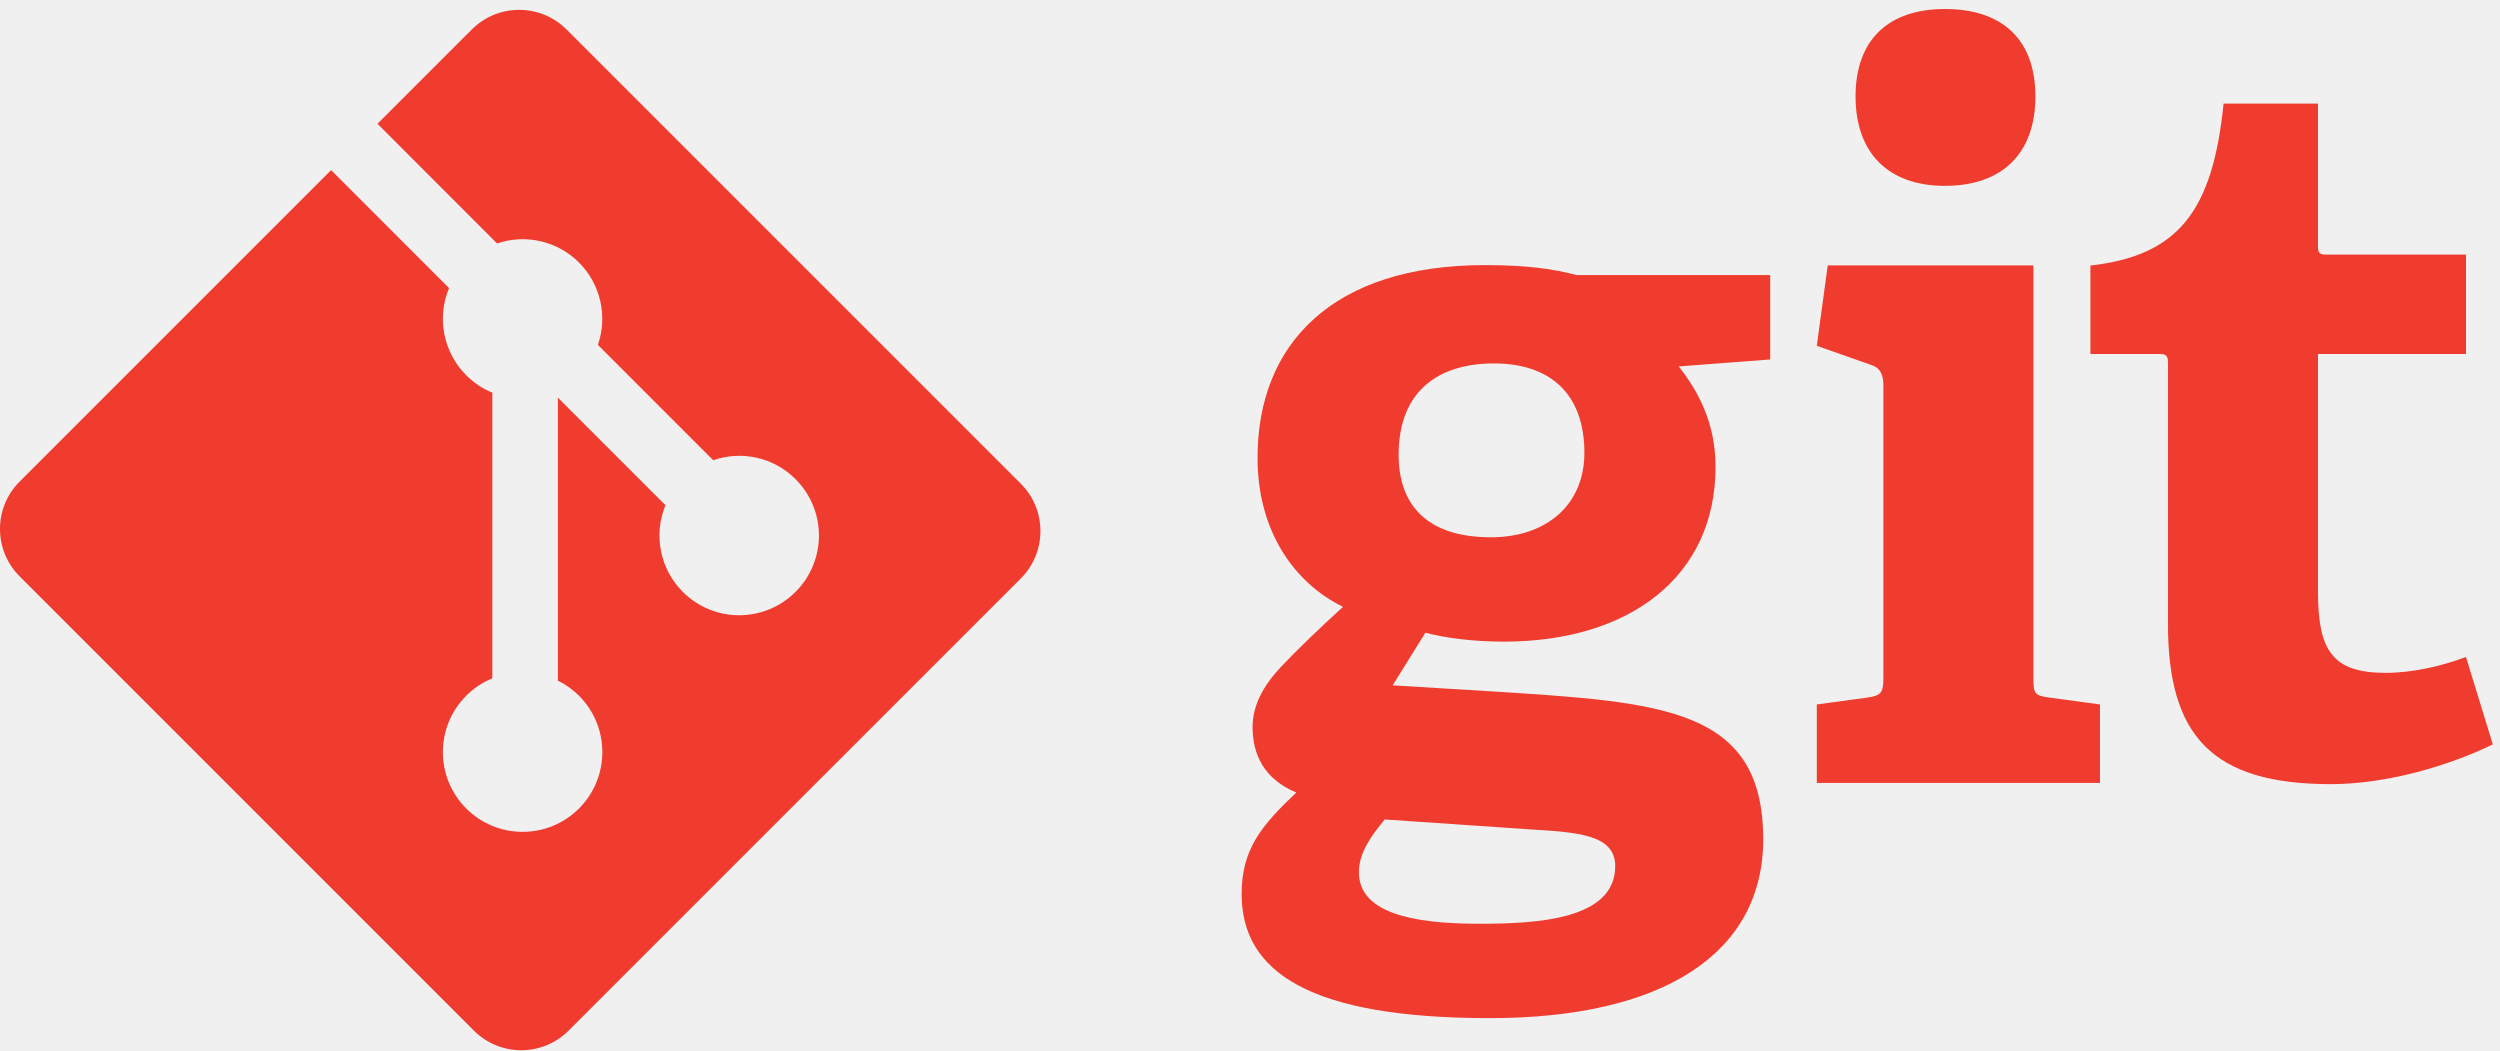
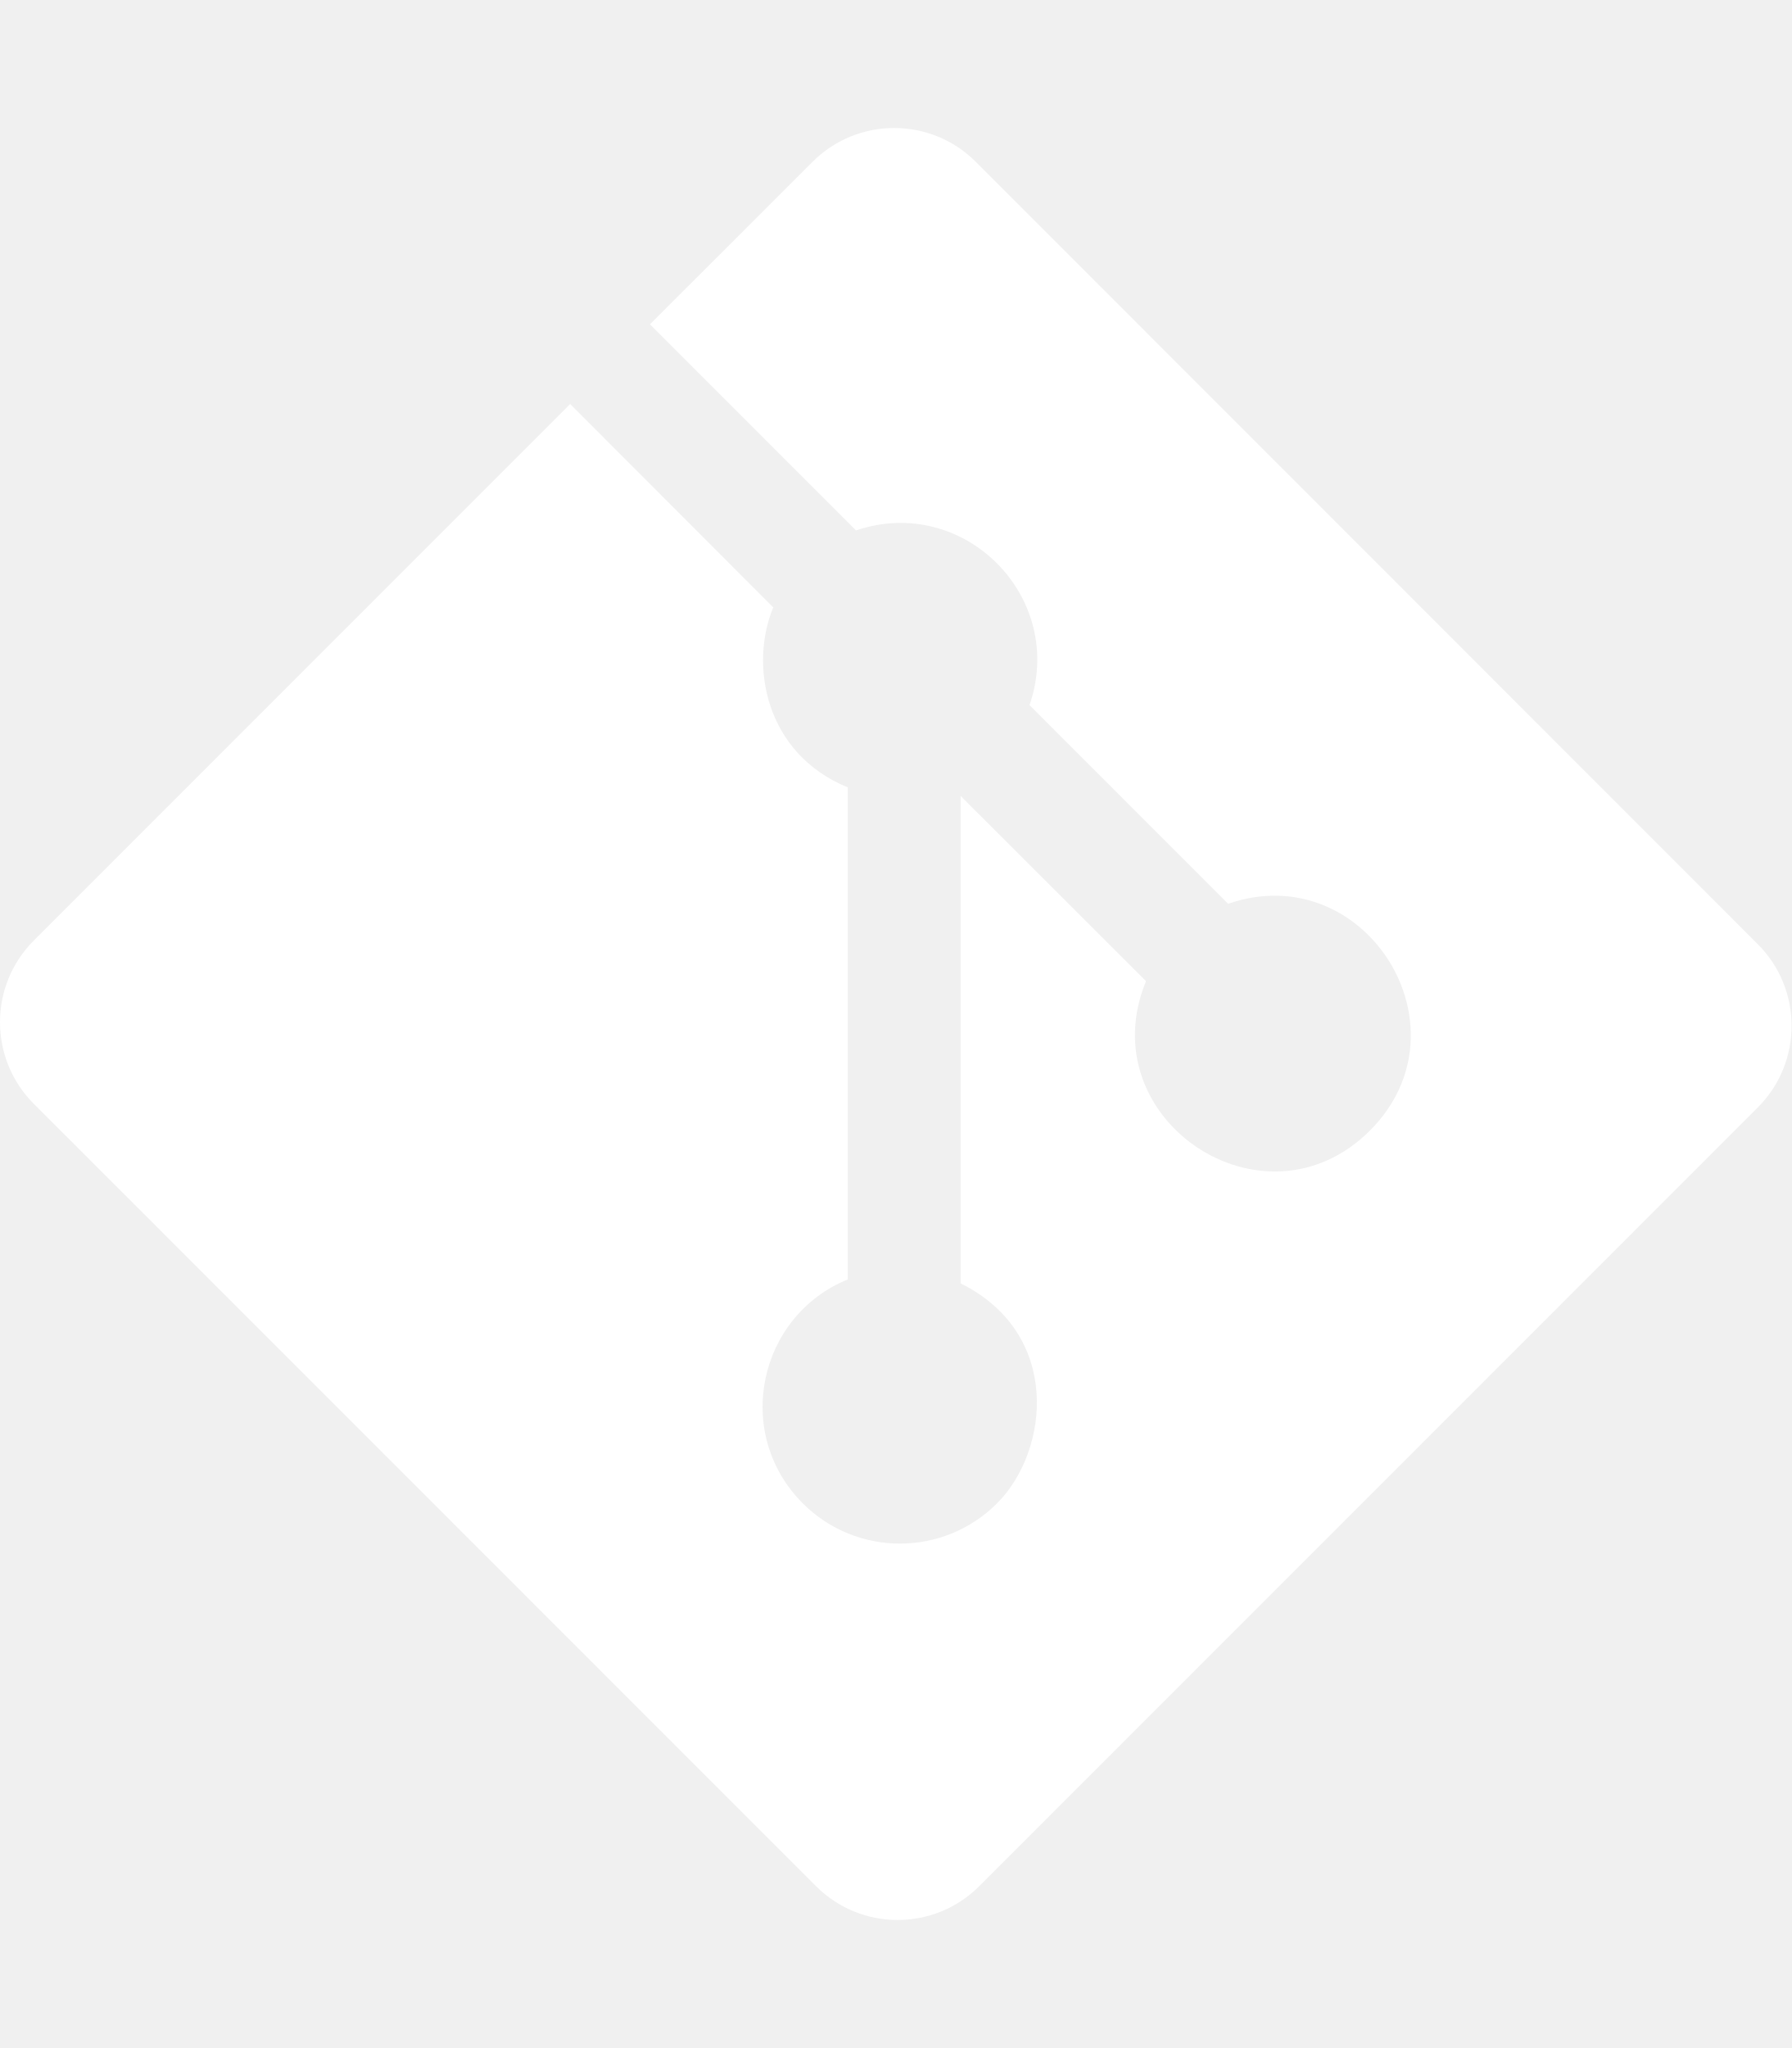
- <svg xmlns="http://www.w3.org/2000/svg" width="292" height="92pt" viewBox="0 0 219 92">
-   <defs>
-     <clipPath id="a">
-       <path d="M159 .79h25V69h-25Zm0 0" />
-     </clipPath>
-     <clipPath id="b">
-       <path d="M183 9h35.371v60H183Zm0 0" />
-     </clipPath>
-     <clipPath id="c">
-       <path d="M0 .79h92V92H0Zm0 0" />
-     </clipPath>
-   </defs>
-   <path style="stroke:none;fill-rule:nonzero;fill:#f03c2e;fill-opacity:1" d="M130.871 31.836c-4.785 0-8.351 2.352-8.351 8.008 0 4.261 2.347 7.222 8.093 7.222 4.871 0 8.18-2.867 8.18-7.398 0-5.133-2.961-7.832-7.922-7.832Zm-9.57 39.95c-1.133 1.39-2.262 2.87-2.262 4.612 0 3.48 4.434 4.524 10.527 4.524 5.051 0 11.926-.352 11.926-5.043 0-2.793-3.308-2.965-7.488-3.227Zm25.761-39.688c1.563 2.004 3.22 4.789 3.22 8.793 0 9.656-7.571 15.316-18.536 15.316-2.789 0-5.312-.348-6.879-.785l-2.87 4.613 8.526.52c15.059.96 23.934 1.398 23.934 12.968 0 10.008-8.789 15.665-23.934 15.665-15.75 0-21.757-4.004-21.757-10.88 0-3.917 1.742-6 4.789-8.878-2.875-1.211-3.828-3.387-3.828-5.739 0-1.914.953-3.656 2.523-5.312 1.566-1.652 3.305-3.305 5.395-5.219-4.262-2.09-7.485-6.617-7.485-13.058 0-10.008 6.613-16.88 19.93-16.88 3.742 0 6.004.344 8.008.872h16.972v7.394l-8.007.61" />
-   <g clip-path="url(#a)">
-     <path style="stroke:none;fill-rule:nonzero;fill:#f03c2e;fill-opacity:1" d="M170.379 16.281c-4.961 0-7.832-2.87-7.832-7.836 0-4.957 2.871-7.656 7.832-7.656 5.05 0 7.922 2.7 7.922 7.656 0 4.965-2.871 7.836-7.922 7.836Zm-11.227 52.305V61.71l4.438-.606c1.219-.175 1.394-.437 1.394-1.746V33.773c0-.953-.261-1.566-1.132-1.824l-4.7-1.656.957-7.047h18.016V59.36c0 1.399.086 1.57 1.395 1.746l4.437.606v6.875h-24.805" />
-   </g>
-   <g clip-path="url(#b)">
-     <path style="stroke:none;fill-rule:nonzero;fill:#f03c2e;fill-opacity:1" d="M218.371 65.21c-3.742 1.825-9.223 3.481-14.187 3.481-10.356 0-14.27-4.175-14.27-14.015V31.879c0-.524 0-.871-.7-.871h-6.093v-7.746c7.664-.871 10.707-4.703 11.664-14.188h8.27v12.36c0 .609 0 .87.695.87h12.27v8.704h-12.965v20.797c0 5.136 1.218 7.136 5.918 7.136 2.437 0 4.96-.609 7.047-1.39l2.351 7.66" />
-   </g>
-   <g clip-path="url(#c)">
-     <path style="stroke:none;fill-rule:nonzero;fill:#f03c2e;fill-opacity:1" d="M89.422 42.371 49.629 2.582a5.868 5.868 0 0 0-8.3 0l-8.263 8.262 10.48 10.484a6.965 6.965 0 0 1 7.173 1.668 6.98 6.98 0 0 1 1.656 7.215l10.102 10.105a6.963 6.963 0 0 1 7.214 1.657 6.976 6.976 0 0 1 0 9.875 6.98 6.98 0 0 1-9.879 0 6.987 6.987 0 0 1-1.519-7.594l-9.422-9.422v24.793a6.979 6.979 0 0 1 1.848 1.32 6.988 6.988 0 0 1 0 9.88c-2.73 2.726-7.153 2.726-9.875 0a6.98 6.98 0 0 1 0-9.88 6.893 6.893 0 0 1 2.285-1.523V34.398a6.893 6.893 0 0 1-2.285-1.523 6.988 6.988 0 0 1-1.508-7.637L29.004 14.902 1.719 42.187a5.868 5.868 0 0 0 0 8.301l39.793 39.793a5.868 5.868 0 0 0 8.3 0l39.61-39.605a5.873 5.873 0 0 0 0-8.305" />
-   </g>
+ <svg xmlns="http://www.w3.org/2000/svg" viewBox="0 0 448 512">
+   <path d="M439.55 236.05L244 40.45a28.87 28.87 0 0 0-40.81 0l-40.66 40.63 51.52 51.52c27.06-9.14 52.68 16.77 43.39 43.68l49.66 49.66c34.23-11.8 61.18 31 35.47 56.69-26.49 26.49-70.21-2.87-56-37.34L240.22 199v121.85c25.3 12.54 22.26 41.85 9.08 55a34.34 34.34 0 0 1-48.55 0c-17.57-17.6-11.07-46.91 11.25-56v-123c-20.8-8.51-24.6-30.74-18.64-45L142.57 101 8.45 235.14a28.86 28.86 0 0 0 0 40.81l195.61 195.6a28.86 28.86 0 0 0 40.8 0l194.69-194.69a28.86 28.86 0 0 0 0-40.81z" fill="white" />
</svg>
